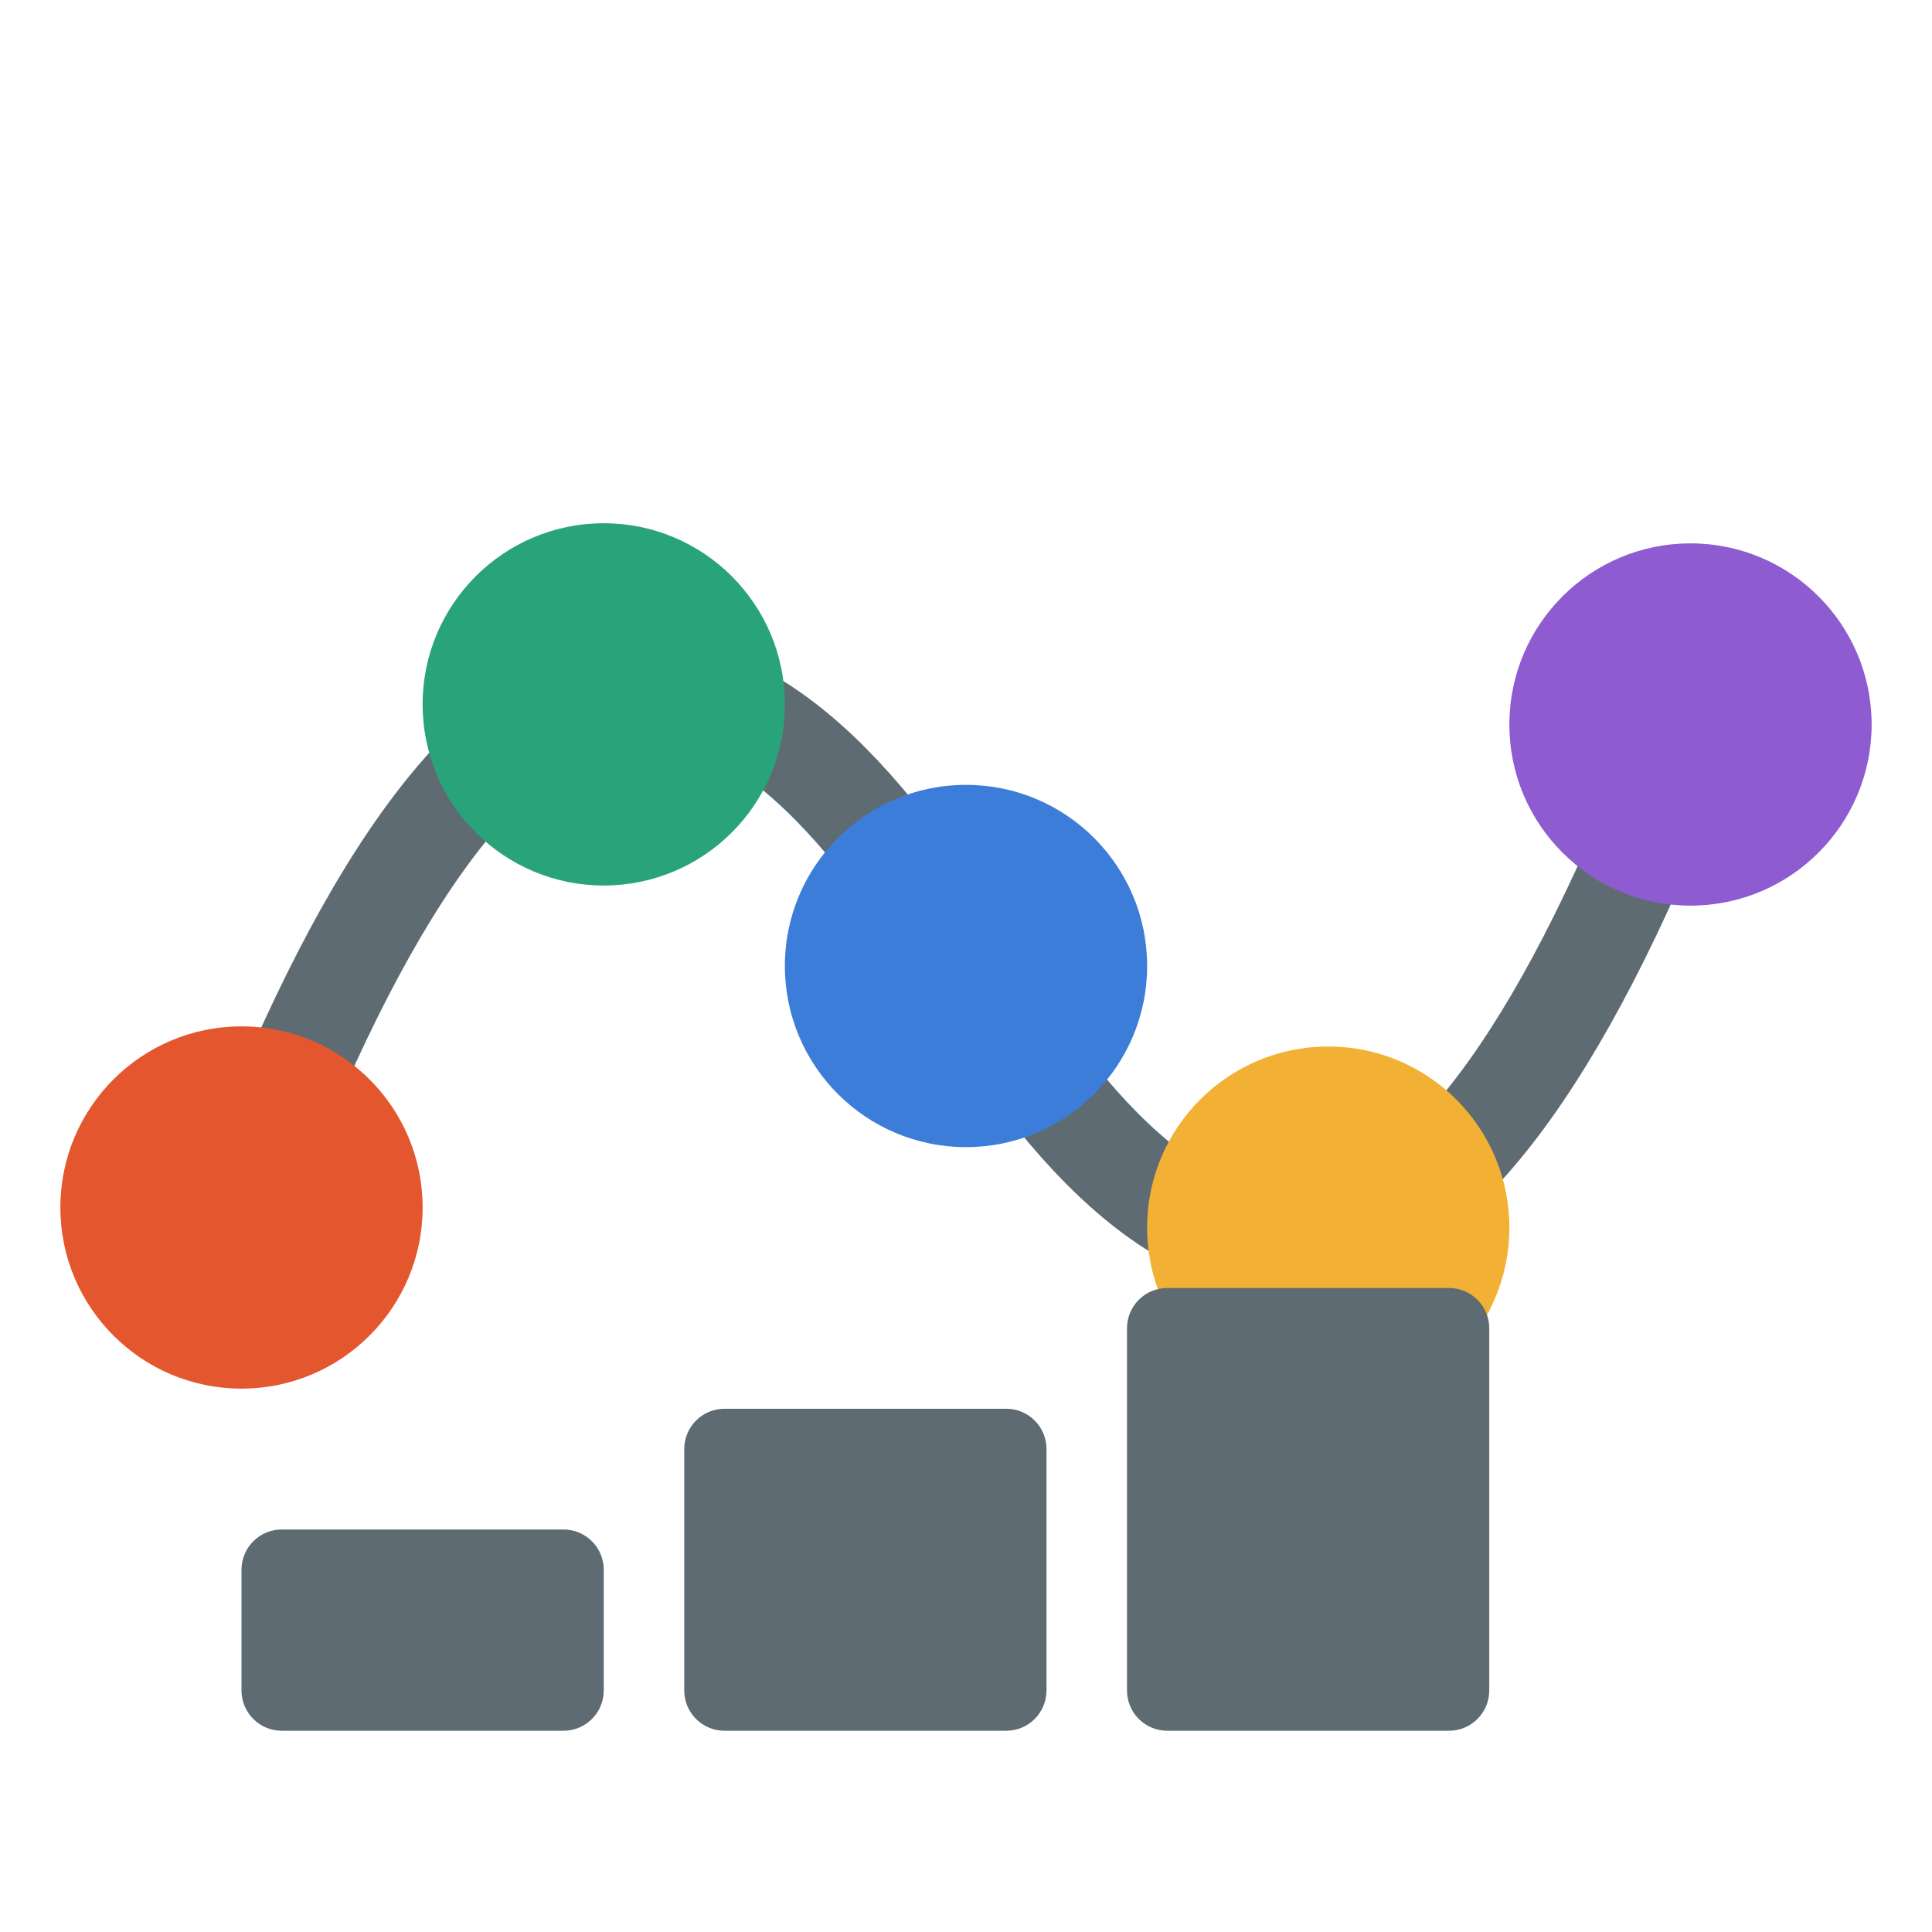
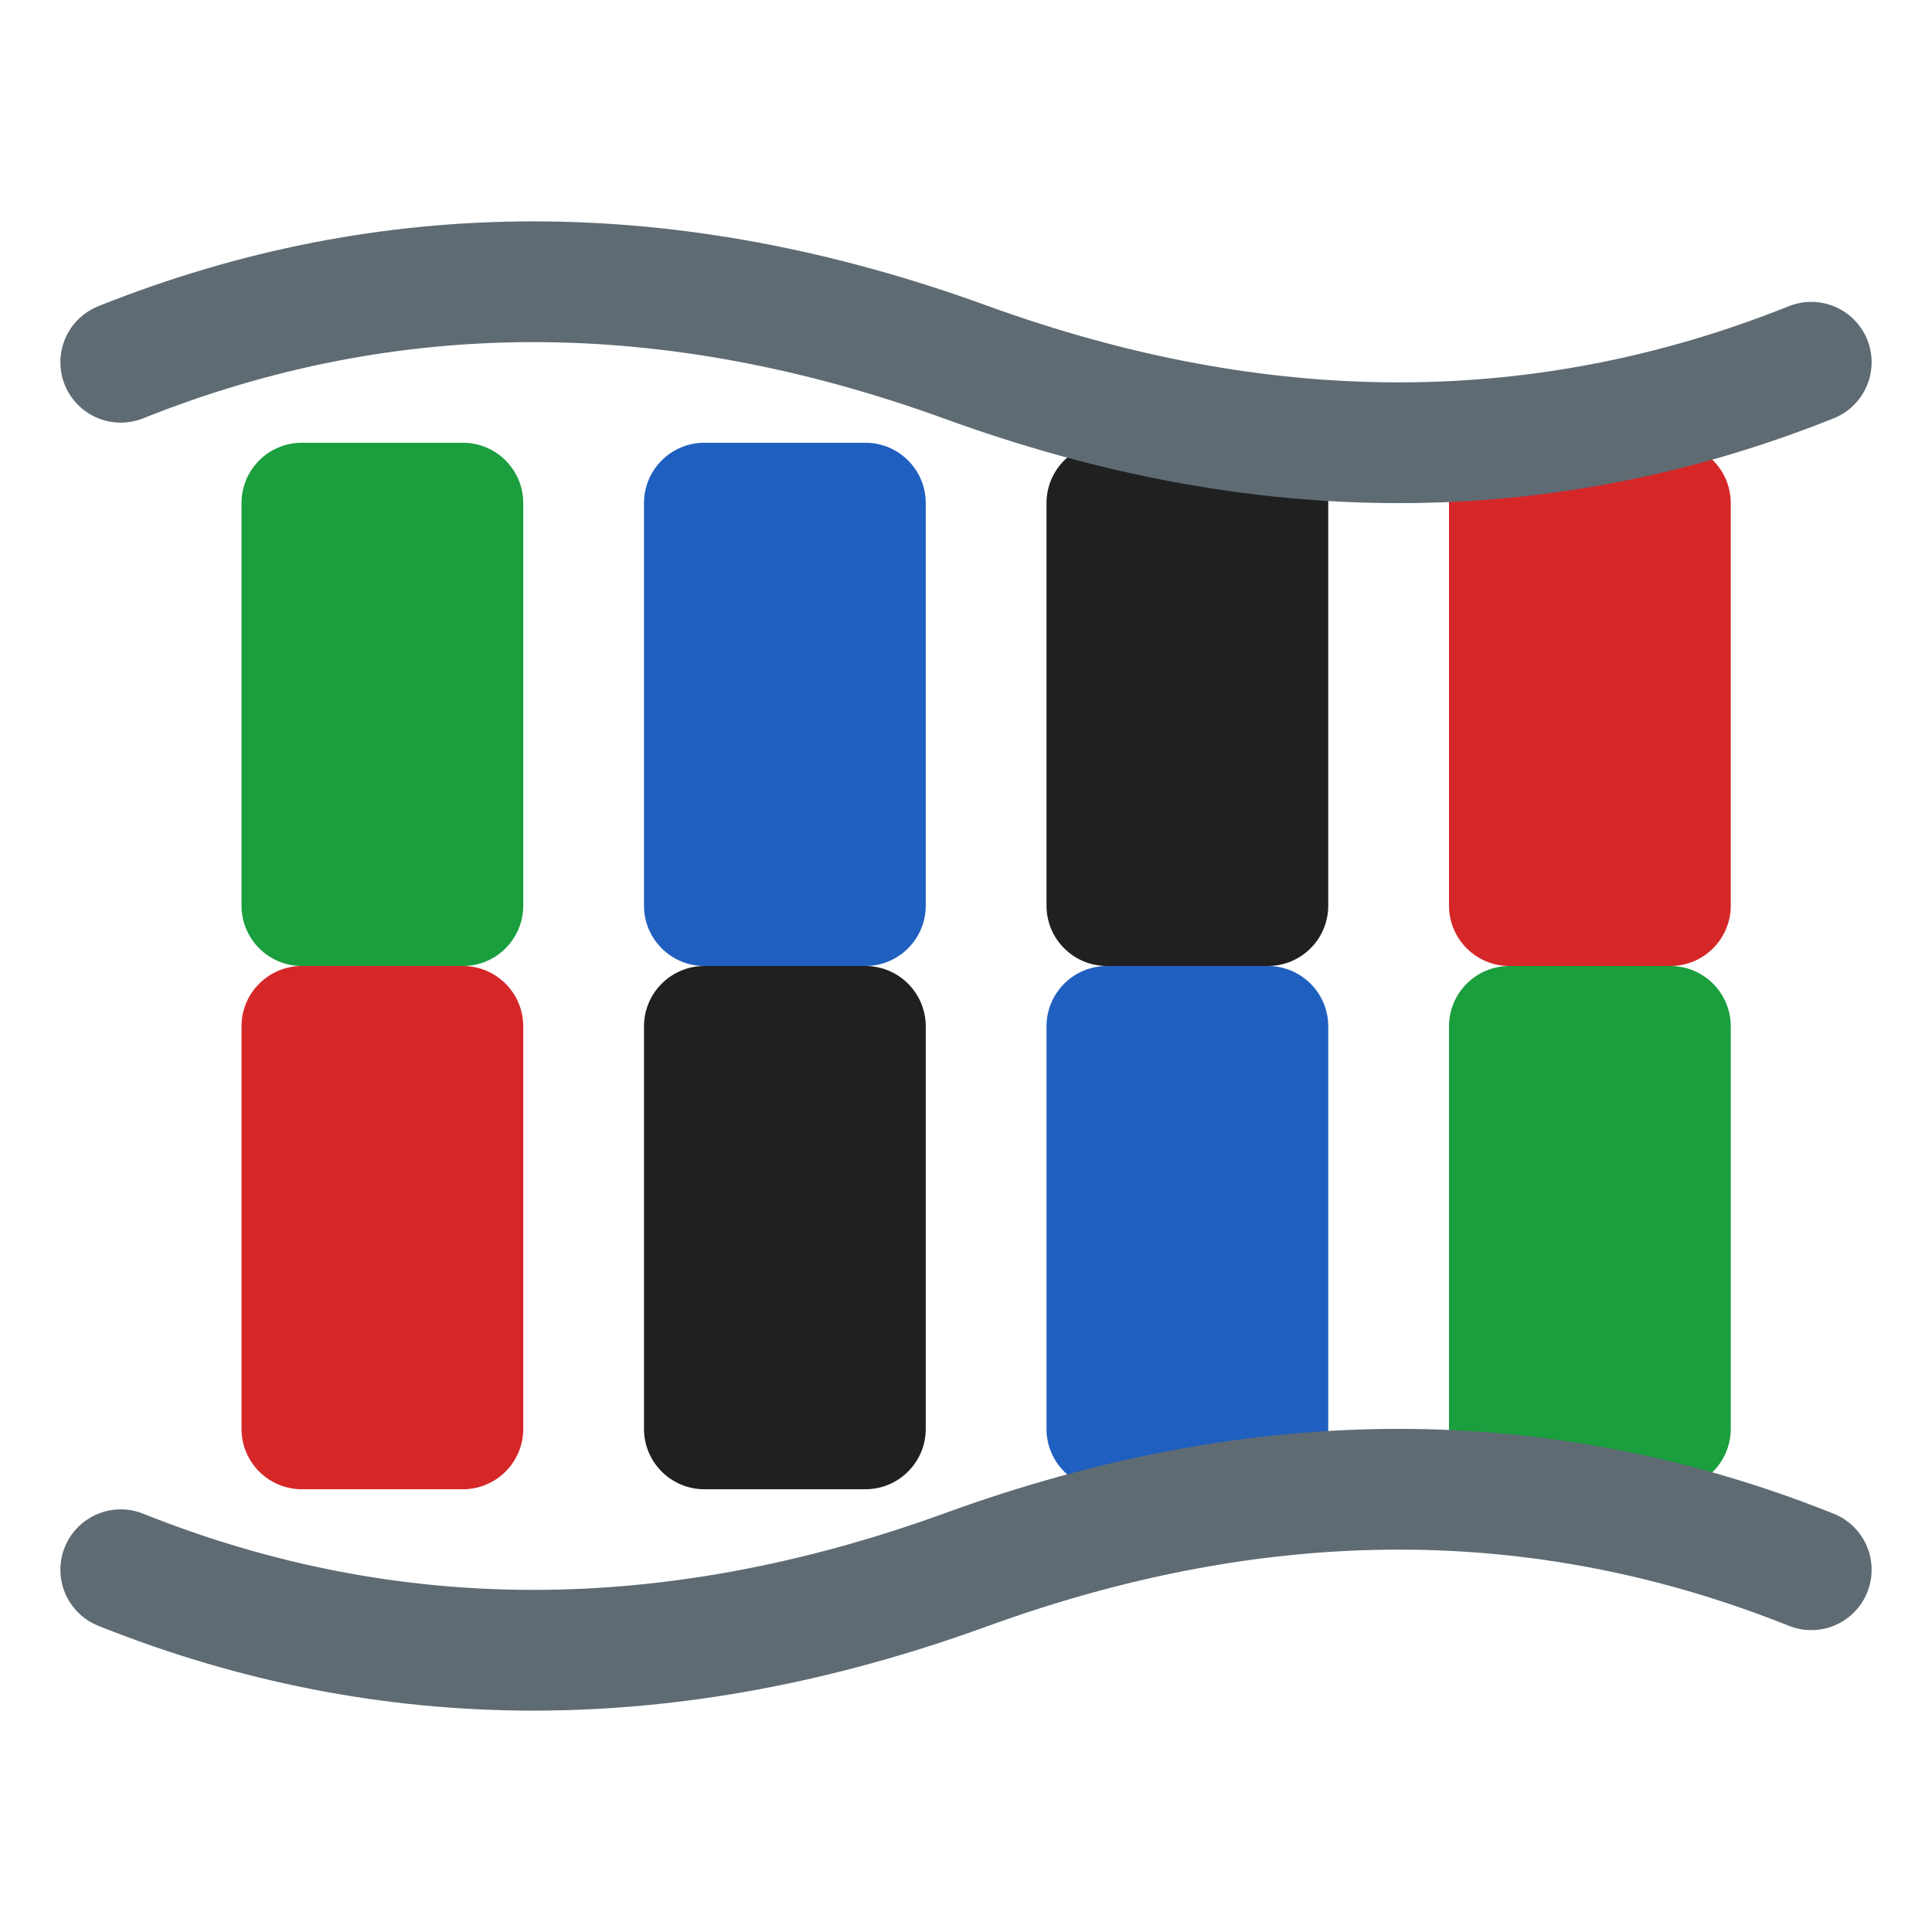
<svg xmlns="http://www.w3.org/2000/svg" width="48" height="48" viewBox="0 0 48 48">
-   <path d="M6 30 C12 14, 18 14, 24 24 S36 34, 42 18" fill="none" stroke="#5f6b73" stroke-width="2.5" stroke-linecap="round" />
-   <circle cx="6" cy="30" r="4.5" fill="#e4572e" />
-   <circle cx="15" cy="17.5" r="4.5" fill="#29a37a" />
-   <circle cx="24" cy="24" r="4.5" fill="#3b7dd8" />
-   <circle cx="33" cy="30.5" r="4.5" fill="#f2b134" />
-   <circle cx="42" cy="18" r="4.5" fill="#8e5bd1" />
-   <rect x="6" y="38" width="9" height="5" rx="1" fill="#5f6b73" />
-   <rect x="17" y="35" width="9" height="8" rx="1" fill="#5f6b73" />
-   <rect x="28" y="32" width="9" height="11" rx="1" fill="#5f6b73" />
+   <rect x="6" y="11" width="7" height="13" rx="1.5" fill="#1b9e3e" />
+   <rect x="6" y="24" width="7" height="13" rx="1.5" fill="#d62728" />
+   <rect x="16" y="11" width="7" height="13" rx="1.5" fill="#1f5fbf" />
+   <rect x="16" y="24" width="7" height="13" rx="1.5" fill="#202020" />
+   <rect x="26" y="11" width="7" height="13" rx="1.5" fill="#202020" />
+   <rect x="26" y="24" width="7" height="13" rx="1.5" fill="#1f5fbf" />
+   <rect x="36" y="11" width="7" height="13" rx="1.5" fill="#d62728" />
+   <rect x="36" y="24" width="7" height="13" rx="1.5" fill="#1b9e3e" />
+   <path d="M3 9 Q13 5 24 9 T45 9" fill="none" stroke="#5f6b73" stroke-width="3" stroke-linecap="round" />
+   <path d="M3 39 Q13 43 24 39 T45 39" fill="none" stroke="#5f6b73" stroke-width="3" stroke-linecap="round" />
</svg>
